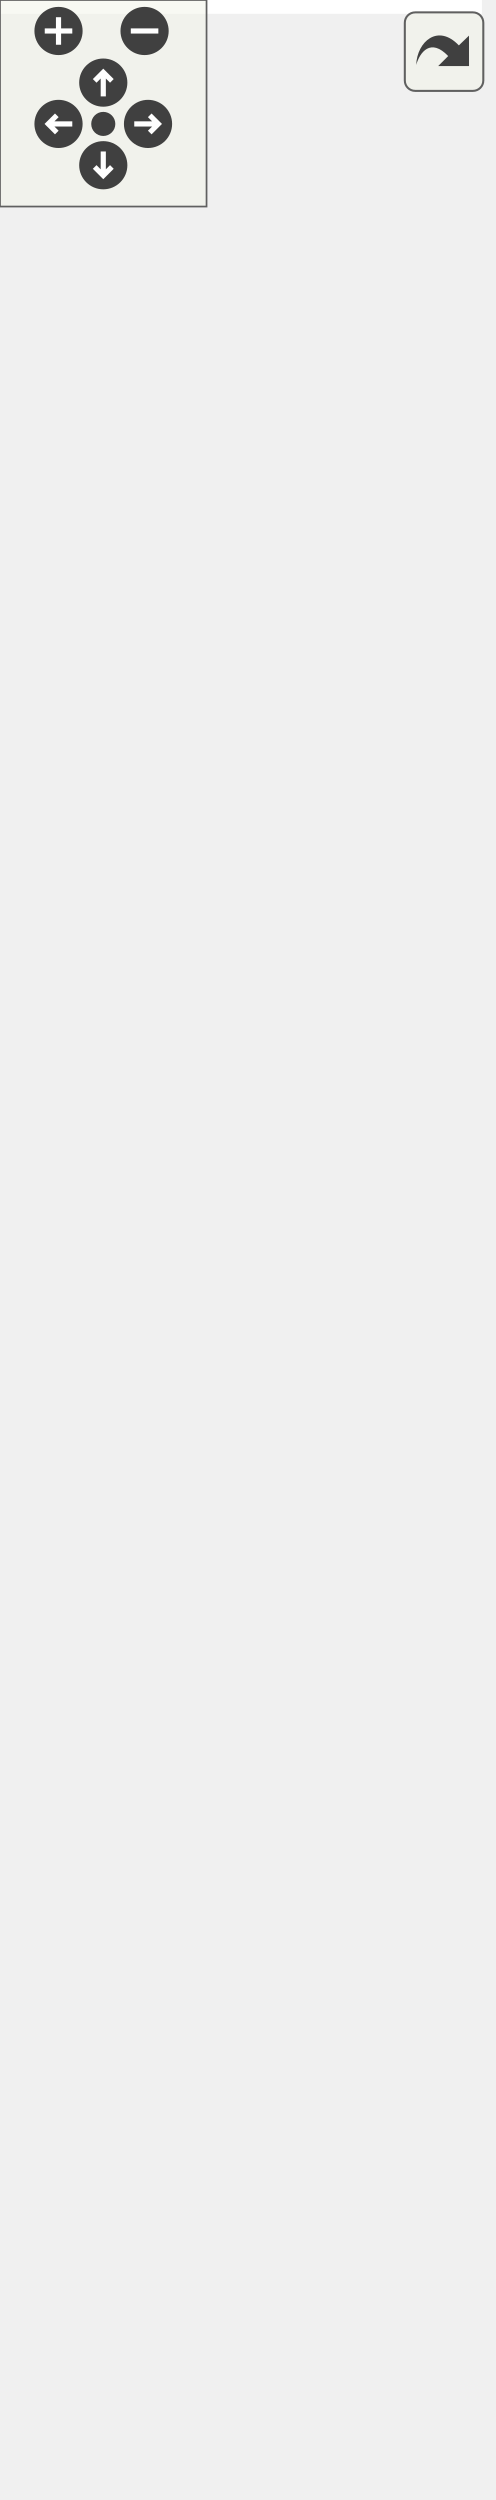
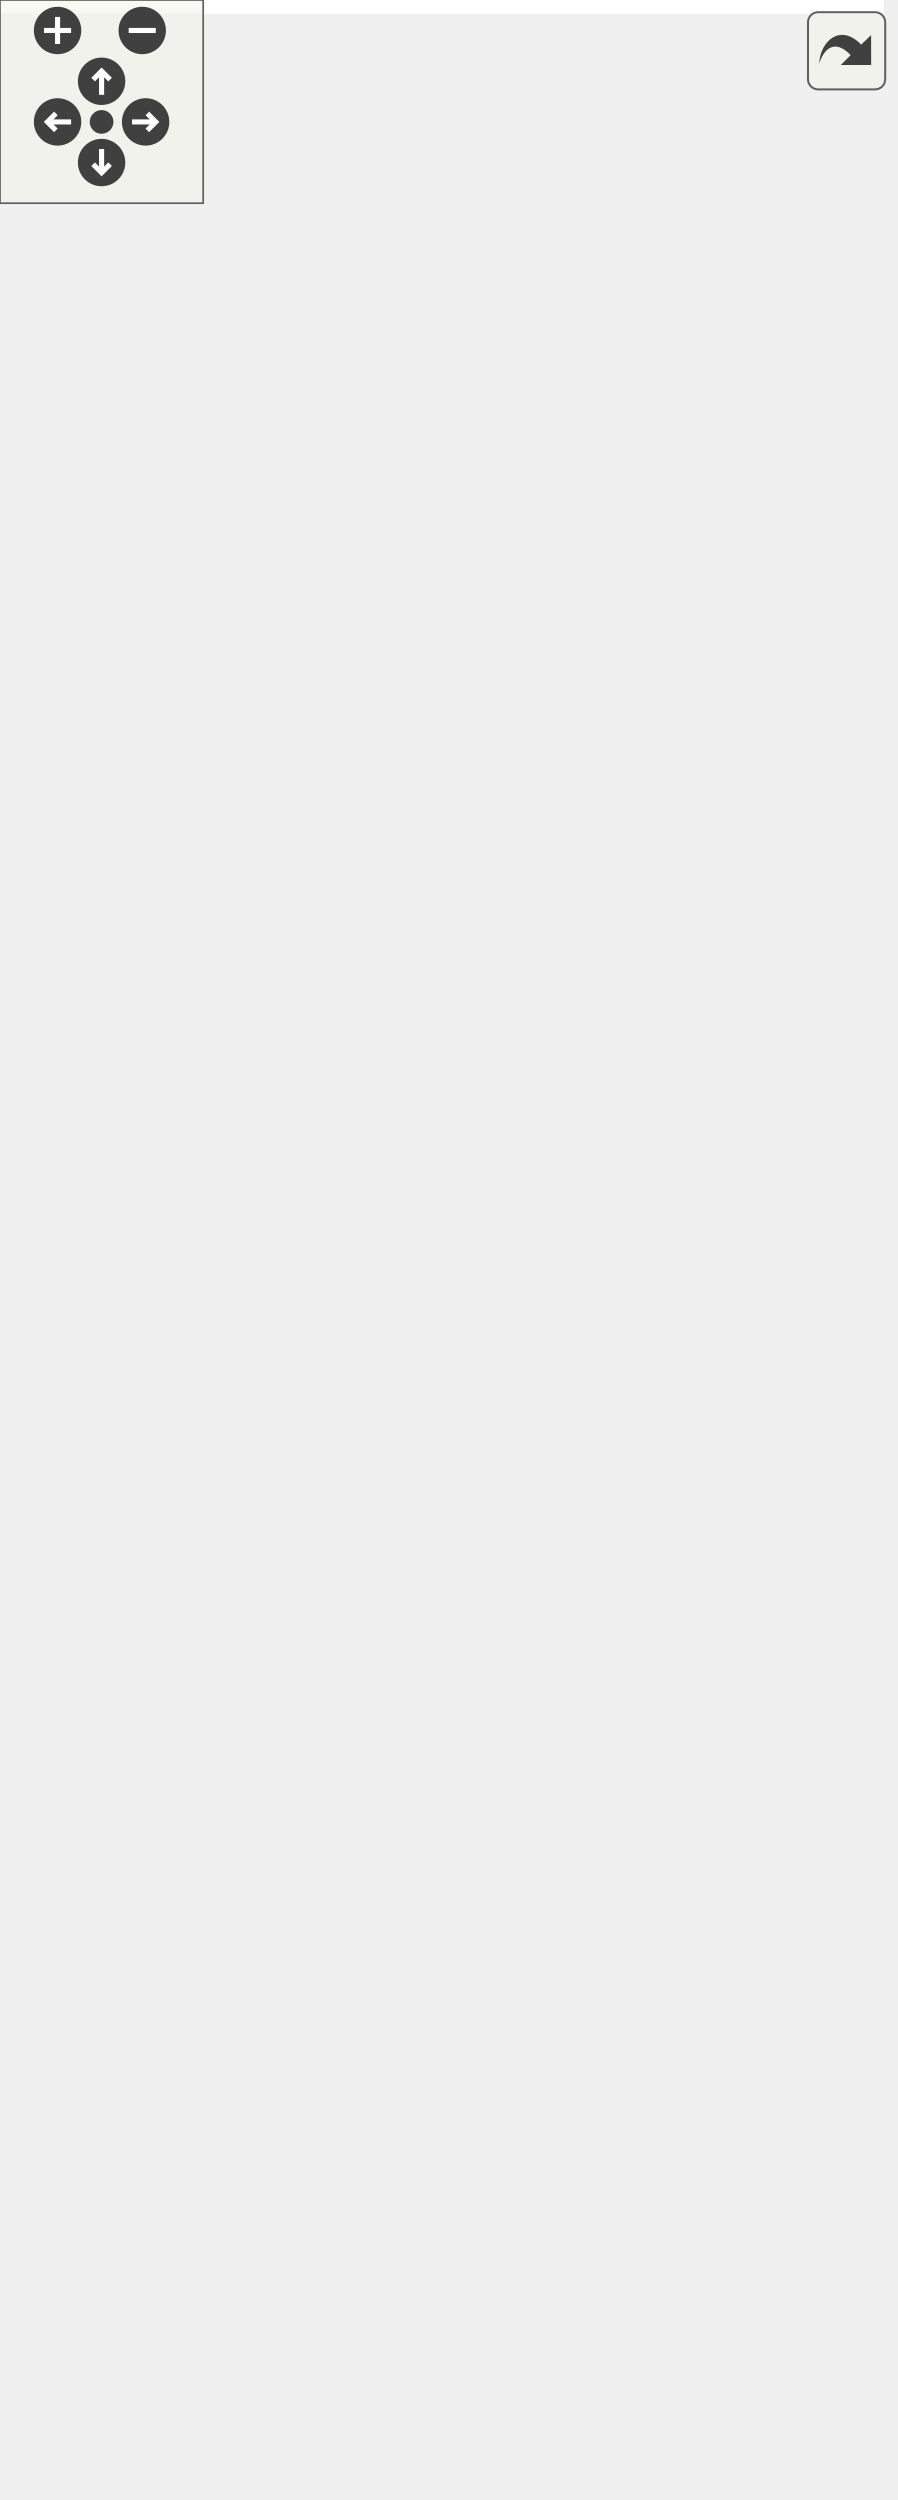
<svg xmlns="http://www.w3.org/2000/svg" xmlns:xlink="http://www.w3.org/1999/xlink" id="main" version="1.1" xml:space="preserve">
  <style type="text/css">
.edge:hover path { stroke: red; }
.edge:hover polygon { stroke: red; fill: red; }
</style>
  <defs>
    <circle id="rim" cx="0" cy="0" r="7" />
    <circle id="rim2" cx="0" cy="0" r="3.5" />
    <g id="zoomPlus">
      <use xlink:href="#rim" fill="#404040">
        <set attributeName="fill" to="#808080" begin="zoomplus.mouseover" end="zoomplus.mouseout" />
      </use>
      <path d="M-4,0h8M0,-4v8" fill="none" stroke="white" stroke-width="1.5" pointer-events="none" />
    </g>
    <g id="zoomMin">
      <use xlink:href="#rim" fill="#404040">
        <set attributeName="fill" to="#808080" begin="zoomminus.mouseover" end="zoomminus.mouseout" />
      </use>
      <path d="M-4,0h8" fill="none" stroke="white" stroke-width="1.5" pointer-events="none" />
    </g>
    <g id="dirArrow">
      <path fill="none" stroke="white" stroke-width="1.5" d="M0,-3.0v7 M-2.5,-0.5L0,-3.0L2.5,-0.5" />
    </g>
    <g id="resetDef">
      <use xlink:href="#rim2" fill="#404040">
        <set attributeName="fill" to="#808080" begin="reset.mouseover" end="reset.mouseout" />
      </use>
    </g>
  </defs>
  <svg id="graph" class="graph">
    <g id="viewport">
-       <polygon fill="white" stroke="none" points="-4,4 -4,-666 140,-666 140,4 -4,4" />
+       <polygon fill="white" stroke="none" points="-4,4 -4,-678 261,-678 261,4 -4,4" />
      <g id="node1" class="node">
-         <polygon fill="#bfbfbf" stroke="black" points="11,-195 11,-285 125,-285 125,-195 11,-195" />
-         <text text-anchor="middle" x="68" y="-273" font-family="Helvetica,sans-Serif" font-size="10.00">GraphicsAnimation</text>
-         <polyline fill="none" stroke="black" points="11,-266 125,-266 " />
-         <text text-anchor="middle" x="68" y="-254" font-family="Helvetica,sans-Serif" font-size="10.00"> </text>
-         <polyline fill="none" stroke="black" points="11,-247 125,-247 " />
-         <text text-anchor="start" x="19" y="-235" font-family="Helvetica,sans-Serif" font-size="10.00">+ GraphicsAnimation()</text>
-         <text text-anchor="start" x="19" y="-224" font-family="Helvetica,sans-Serif" font-size="10.00">+ GraphicsAnimation()</text>
-         <text text-anchor="start" x="19" y="-213" font-family="Helvetica,sans-Serif" font-size="10.00">+ GraphicsAnimation()</text>
-         <text text-anchor="start" x="19" y="-202" font-family="Helvetica,sans-Serif" font-size="10.00">+ type()</text>
+         <polygon fill="#bfbfbf" stroke="black" points="81,-195 81,-285 195,-285 195,-195 81,-195" />
+         <text text-anchor="middle" x="138" y="-273" font-family="Helvetica,sans-Serif" font-size="10.00">GraphicsAnimation</text>
+         <polyline fill="none" stroke="black" points="81,-266 195,-266 " />
+         <text text-anchor="middle" x="138" y="-254" font-family="Helvetica,sans-Serif" font-size="10.00"> </text>
+         <polyline fill="none" stroke="black" points="81,-247 195,-247 " />
+         <text text-anchor="start" x="89" y="-235" font-family="Helvetica,sans-Serif" font-size="10.00">+ GraphicsAnimation()</text>
+         <text text-anchor="start" x="89" y="-224" font-family="Helvetica,sans-Serif" font-size="10.00">+ GraphicsAnimation()</text>
+         <text text-anchor="start" x="89" y="-213" font-family="Helvetica,sans-Serif" font-size="10.00">+ GraphicsAnimation()</text>
+         <text text-anchor="start" x="89" y="-202" font-family="Helvetica,sans-Serif" font-size="10.00">+ type()</text>
      </g>
-       <g id="node4" class="node">
-         <g id="a_node4">
+       <g id="node5" class="node">
+         <g id="a_node5">
          <a xlink:href="class_graphics_blink_animation.html" target="_top" xlink:title="Faire clignoter sont parent. ">
-             <polygon fill="white" stroke="black" points="0,-1 0,-157 136,-157 136,-1 0,-1" />
-             <text text-anchor="middle" x="68" y="-145" font-family="Helvetica,sans-Serif" font-size="10.00">GraphicsBlinkAnimation</text>
-             <polyline fill="none" stroke="black" points="0,-138 136,-138 " />
-             <text text-anchor="middle" x="68" y="-126" font-family="Helvetica,sans-Serif" font-size="10.00"> </text>
-             <polyline fill="none" stroke="black" points="0,-119 136,-119 " />
-             <text text-anchor="start" x="8" y="-107" font-family="Helvetica,sans-Serif" font-size="10.00">+ GraphicsBlinkAnimation()</text>
-             <text text-anchor="start" x="8" y="-96" font-family="Helvetica,sans-Serif" font-size="10.00">+ GraphicsBlinkAnimation()</text>
-             <text text-anchor="start" x="8" y="-85" font-family="Helvetica,sans-Serif" font-size="10.00">+ blinkFrequency()</text>
-             <text text-anchor="start" x="8" y="-74" font-family="Helvetica,sans-Serif" font-size="10.00">+ setBlinkFrequency()</text>
-             <text text-anchor="start" x="8" y="-63" font-family="Helvetica,sans-Serif" font-size="10.00">+ becomeColor()</text>
-             <text text-anchor="start" x="8" y="-52" font-family="Helvetica,sans-Serif" font-size="10.00">+ setBecomeColor()</text>
-             <text text-anchor="start" x="8" y="-41" font-family="Helvetica,sans-Serif" font-size="10.00">+ becomeInvisible()</text>
-             <text text-anchor="start" x="8" y="-30" font-family="Helvetica,sans-Serif" font-size="10.00">+ setBecomeInvisible()</text>
-             <text text-anchor="start" x="8" y="-19" font-family="Helvetica,sans-Serif" font-size="10.00">+ type()</text>
-             <text text-anchor="start" x="8" y="-8" font-family="Helvetica,sans-Serif" font-size="10.00"># meUpdate()</text>
+             <polygon fill="white" stroke="black" points="70,-1 70,-157 206,-157 206,-1 70,-1" />
+             <text text-anchor="middle" x="138" y="-145" font-family="Helvetica,sans-Serif" font-size="10.00">GraphicsBlinkAnimation</text>
+             <polyline fill="none" stroke="black" points="70,-138 206,-138 " />
+             <text text-anchor="middle" x="138" y="-126" font-family="Helvetica,sans-Serif" font-size="10.00"> </text>
+             <polyline fill="none" stroke="black" points="70,-119 206,-119 " />
+             <text text-anchor="start" x="78" y="-107" font-family="Helvetica,sans-Serif" font-size="10.00">+ GraphicsBlinkAnimation()</text>
+             <text text-anchor="start" x="78" y="-96" font-family="Helvetica,sans-Serif" font-size="10.00">+ GraphicsBlinkAnimation()</text>
+             <text text-anchor="start" x="78" y="-85" font-family="Helvetica,sans-Serif" font-size="10.00">+ blinkFrequency()</text>
+             <text text-anchor="start" x="78" y="-74" font-family="Helvetica,sans-Serif" font-size="10.00">+ setBlinkFrequency()</text>
+             <text text-anchor="start" x="78" y="-63" font-family="Helvetica,sans-Serif" font-size="10.00">+ becomeColor()</text>
+             <text text-anchor="start" x="78" y="-52" font-family="Helvetica,sans-Serif" font-size="10.00">+ setBecomeColor()</text>
+             <text text-anchor="start" x="78" y="-41" font-family="Helvetica,sans-Serif" font-size="10.00">+ becomeInvisible()</text>
+             <text text-anchor="start" x="78" y="-30" font-family="Helvetica,sans-Serif" font-size="10.00">+ setBecomeInvisible()</text>
+             <text text-anchor="start" x="78" y="-19" font-family="Helvetica,sans-Serif" font-size="10.00">+ type()</text>
+             <text text-anchor="start" x="78" y="-8" font-family="Helvetica,sans-Serif" font-size="10.00"># meUpdate()</text>
          </a>
        </g>
      </g>
-       <g id="edge3" class="edge">
-         <path fill="none" stroke="midnightblue" d="M68,-184.592C68,-175.768 68,-166.485 68,-157.242" />
-         <polygon fill="none" stroke="midnightblue" points="64.5,-184.71 68,-194.71 71.5,-184.71 64.5,-184.71" />
+       <g id="edge4" class="edge">
+         <path fill="none" stroke="midnightblue" d="M138,-184.592C138,-175.768 138,-166.485 138,-157.242" />
+         <polygon fill="none" stroke="midnightblue" points="134.5,-184.71 138,-194.71 141.5,-184.71 134.5,-184.71" />
      </g>
      <g id="node2" class="node">
        <g id="a_node2">
          <a xlink:href="class_graphics_item.html" target="_top" xlink:title="Classe de base. ">
-             <polygon fill="white" stroke="black" points="17.5,-323 17.5,-567 118.5,-567 118.5,-323 17.5,-323" />
-             <text text-anchor="middle" x="68" y="-555" font-family="Helvetica,sans-Serif" font-size="10.00">GraphicsItem</text>
-             <polyline fill="none" stroke="black" points="17.5,-548 118.5,-548 " />
-             <text text-anchor="middle" x="68" y="-536" font-family="Helvetica,sans-Serif" font-size="10.00"> </text>
-             <polyline fill="none" stroke="black" points="17.5,-529 118.5,-529 " />
-             <text text-anchor="start" x="25.5" y="-517" font-family="Helvetica,sans-Serif" font-size="10.00">+ GraphicsItem()</text>
-             <text text-anchor="start" x="25.5" y="-506" font-family="Helvetica,sans-Serif" font-size="10.00">+ GraphicsItem()</text>
-             <text text-anchor="start" x="25.5" y="-495" font-family="Helvetica,sans-Serif" font-size="10.00">+ GraphicsItem()</text>
-             <text text-anchor="start" x="25.5" y="-484" font-family="Helvetica,sans-Serif" font-size="10.00">+ ~GraphicsItem()</text>
-             <text text-anchor="start" x="25.5" y="-473" font-family="Helvetica,sans-Serif" font-size="10.00">+ id()</text>
-             <text text-anchor="start" x="25.5" y="-462" font-family="Helvetica,sans-Serif" font-size="10.00">+ parentId()</text>
-             <text text-anchor="start" x="25.5" y="-451" font-family="Helvetica,sans-Serif" font-size="10.00">+ parent()</text>
-             <text text-anchor="start" x="25.5" y="-440" font-family="Helvetica,sans-Serif" font-size="10.00">+ setParent()</text>
-             <text text-anchor="start" x="25.5" y="-429" font-family="Helvetica,sans-Serif" font-size="10.00">+ setParent()</text>
-             <text text-anchor="start" x="25.5" y="-418" font-family="Helvetica,sans-Serif" font-size="10.00">+ setParent()</text>
-             <text text-anchor="start" x="25.5" y="-407" font-family="Helvetica,sans-Serif" font-size="10.00">et 21 de plus...</text>
-             <text text-anchor="start" x="25.5" y="-396" font-family="Helvetica,sans-Serif" font-size="10.00">+ focusItem()</text>
-             <text text-anchor="start" x="25.5" y="-385" font-family="Helvetica,sans-Serif" font-size="10.00">+ setFocusItem()</text>
-             <text text-anchor="start" x="25.5" y="-374" font-family="Helvetica,sans-Serif" font-size="10.00">+ make()</text>
-             <text text-anchor="start" x="25.5" y="-363" font-family="Helvetica,sans-Serif" font-size="10.00"># meDraw()</text>
-             <text text-anchor="start" x="25.5" y="-352" font-family="Helvetica,sans-Serif" font-size="10.00"># meUpdate()</text>
-             <text text-anchor="start" x="25.5" y="-341" font-family="Helvetica,sans-Serif" font-size="10.00"># meHandleEvent()</text>
-             <text text-anchor="start" x="25.5" y="-330" font-family="Helvetica,sans-Serif" font-size="10.00"># meIsOver()</text>
+             <polygon fill="white" stroke="black" points="87.5,-323 87.5,-567 188.5,-567 188.5,-323 87.5,-323" />
+             <text text-anchor="middle" x="138" y="-555" font-family="Helvetica,sans-Serif" font-size="10.00">GraphicsItem</text>
+             <polyline fill="none" stroke="black" points="87.5,-548 188.5,-548 " />
+             <text text-anchor="middle" x="138" y="-536" font-family="Helvetica,sans-Serif" font-size="10.00"> </text>
+             <polyline fill="none" stroke="black" points="87.5,-529 188.5,-529 " />
+             <text text-anchor="start" x="95.5" y="-517" font-family="Helvetica,sans-Serif" font-size="10.00">+ GraphicsItem()</text>
+             <text text-anchor="start" x="95.5" y="-506" font-family="Helvetica,sans-Serif" font-size="10.00">+ GraphicsItem()</text>
+             <text text-anchor="start" x="95.5" y="-495" font-family="Helvetica,sans-Serif" font-size="10.00">+ GraphicsItem()</text>
+             <text text-anchor="start" x="95.5" y="-484" font-family="Helvetica,sans-Serif" font-size="10.00">+ ~GraphicsItem()</text>
+             <text text-anchor="start" x="95.5" y="-473" font-family="Helvetica,sans-Serif" font-size="10.00">+ id()</text>
+             <text text-anchor="start" x="95.5" y="-462" font-family="Helvetica,sans-Serif" font-size="10.00">+ parentId()</text>
+             <text text-anchor="start" x="95.5" y="-451" font-family="Helvetica,sans-Serif" font-size="10.00">+ parent()</text>
+             <text text-anchor="start" x="95.5" y="-440" font-family="Helvetica,sans-Serif" font-size="10.00">+ setParent()</text>
+             <text text-anchor="start" x="95.5" y="-429" font-family="Helvetica,sans-Serif" font-size="10.00">+ setParent()</text>
+             <text text-anchor="start" x="95.5" y="-418" font-family="Helvetica,sans-Serif" font-size="10.00">+ setParent()</text>
+             <text text-anchor="start" x="95.5" y="-407" font-family="Helvetica,sans-Serif" font-size="10.00">et 21 de plus...</text>
+             <text text-anchor="start" x="95.5" y="-396" font-family="Helvetica,sans-Serif" font-size="10.00">+ focusItem()</text>
+             <text text-anchor="start" x="95.5" y="-385" font-family="Helvetica,sans-Serif" font-size="10.00">+ setFocusItem()</text>
+             <text text-anchor="start" x="95.5" y="-374" font-family="Helvetica,sans-Serif" font-size="10.00">+ make()</text>
+             <text text-anchor="start" x="95.5" y="-363" font-family="Helvetica,sans-Serif" font-size="10.00"># meDraw()</text>
+             <text text-anchor="start" x="95.5" y="-352" font-family="Helvetica,sans-Serif" font-size="10.00"># meUpdate()</text>
+             <text text-anchor="start" x="95.5" y="-341" font-family="Helvetica,sans-Serif" font-size="10.00"># meHandleEvent()</text>
+             <text text-anchor="start" x="95.5" y="-330" font-family="Helvetica,sans-Serif" font-size="10.00"># meIsOver()</text>
          </a>
        </g>
      </g>
      <g id="edge1" class="edge">
-         <path fill="none" stroke="midnightblue" d="M68,-312.718C68,-302.99 68,-293.663 68,-285.14" />
-         <polygon fill="none" stroke="midnightblue" points="64.5,-312.983 68,-322.983 71.5,-312.983 64.5,-312.983" />
+         <path fill="none" stroke="midnightblue" d="M138,-312.718C138,-302.99 138,-293.663 138,-285.14" />
+         <polygon fill="none" stroke="midnightblue" points="134.5,-312.983 138,-322.983 141.5,-312.983 134.5,-312.983" />
      </g>
      <g id="node3" class="node">
-         <polygon fill="white" stroke="#bfbfbf" points="17.5,-604.5 17.5,-661.5 118.5,-661.5 118.5,-604.5 17.5,-604.5" />
-         <text text-anchor="middle" x="68" y="-649.5" font-family="Helvetica,sans-Serif" font-size="10.00">boost::noncopyable</text>
-         <polyline fill="none" stroke="#bfbfbf" points="17.5,-642.5 118.5,-642.5 " />
-         <text text-anchor="middle" x="68" y="-630.5" font-family="Helvetica,sans-Serif" font-size="10.00"> </text>
-         <polyline fill="none" stroke="#bfbfbf" points="17.5,-623.5 118.5,-623.5 " />
-         <text text-anchor="middle" x="68" y="-611.5" font-family="Helvetica,sans-Serif" font-size="10.00"> </text>
+         <polygon fill="white" stroke="#bfbfbf" points="-0.5,-605 -0.5,-673 138.5,-673 138.5,-605 -0.5,-605" />
+         <text text-anchor="start" x="7.5" y="-661" font-family="Helvetica,sans-Serif" font-size="10.00">std::enable_shared</text>
+         <text text-anchor="middle" x="69" y="-650" font-family="Helvetica,sans-Serif" font-size="10.00">_from_this&lt; GraphicsItem &gt;</text>
+         <polyline fill="none" stroke="#bfbfbf" points="-0.5,-643 138.5,-643 " />
+         <text text-anchor="middle" x="69" y="-631" font-family="Helvetica,sans-Serif" font-size="10.00"> </text>
+         <polyline fill="none" stroke="#bfbfbf" points="-0.5,-624 138.5,-624 " />
+         <text text-anchor="middle" x="69" y="-612" font-family="Helvetica,sans-Serif" font-size="10.00"> </text>
      </g>
      <g id="edge2" class="edge">
-         <path fill="none" stroke="#8b1a1a" d="M68,-593.933C68,-585.741 68,-576.663 68,-567.15" />
-         <polygon fill="none" stroke="#8b1a1a" points="64.5,-594.154 68,-604.154 71.5,-594.154 64.5,-594.154" />
+         <path fill="none" stroke="midnightblue" d="M84.269,-595.514C87.412,-586.767 90.868,-577.148 94.466,-567.138" />
+         <polygon fill="none" stroke="midnightblue" points="80.95,-594.4 80.862,-604.994 87.537,-596.767 80.95,-594.4" />
+       </g>
+       <g id="node4" class="node">
+         <polygon fill="white" stroke="#bfbfbf" points="156.5,-610.5 156.5,-667.5 257.5,-667.5 257.5,-610.5 156.5,-610.5" />
+         <text text-anchor="middle" x="207" y="-655.5" font-family="Helvetica,sans-Serif" font-size="10.00">boost::noncopyable</text>
+         <polyline fill="none" stroke="#bfbfbf" points="156.5,-648.5 257.5,-648.5 " />
+         <text text-anchor="middle" x="207" y="-636.5" font-family="Helvetica,sans-Serif" font-size="10.00"> </text>
+         <polyline fill="none" stroke="#bfbfbf" points="156.5,-629.5 257.5,-629.5 " />
+         <text text-anchor="middle" x="207" y="-617.5" font-family="Helvetica,sans-Serif" font-size="10.00"> </text>
+       </g>
+       <g id="edge3" class="edge">
+         <path fill="none" stroke="#8b1a1a" d="M193.681,-600.94C190.069,-590.889 185.952,-579.431 181.628,-567.401" />
+         <polygon fill="none" stroke="#8b1a1a" points="190.438,-602.264 197.114,-610.491 197.026,-599.897 190.438,-602.264" />
      </g>
    </g>
  </svg>
  <g id="navigator" transform="translate(0 0)" fill="#404254">
    <rect fill="#f2f5e9" fill-opacity="0.5" stroke="#606060" stroke-width=".5" x="0" y="0" width="60" height="60" />
    <use id="zoomplus" xlink:href="#zoomPlus" x="17" y="9" />
    <use id="zoomminus" xlink:href="#zoomMin" x="42" y="9" />
    <use id="reset" xlink:href="#resetDef" x="30" y="36" />
    <g id="arrowUp" xlink:href="#dirArrow" transform="translate(30 24)">
      <use xlink:href="#rim" fill="#404040">
        <set attributeName="fill" to="#808080" begin="arrowUp.mouseover" end="arrowUp.mouseout" />
      </use>
      <path fill="none" stroke="white" stroke-width="1.5" d="M0,-3.0v7 M-2.5,-0.5L0,-3.0L2.5,-0.5" />
    </g>
    <g id="arrowRight" xlink:href="#dirArrow" transform="rotate(90) translate(36 -43)">
      <use xlink:href="#rim" fill="#404040">
        <set attributeName="fill" to="#808080" begin="arrowRight.mouseover" end="arrowRight.mouseout" />
      </use>
      <path fill="none" stroke="white" stroke-width="1.5" d="M0,-3.0v7 M-2.5,-0.5L0,-3.0L2.5,-0.5" />
    </g>
    <g id="arrowDown" xlink:href="#dirArrow" transform="rotate(180) translate(-30 -48)">
      <use xlink:href="#rim" fill="#404040">
        <set attributeName="fill" to="#808080" begin="arrowDown.mouseover" end="arrowDown.mouseout" />
      </use>
      <path fill="none" stroke="white" stroke-width="1.5" d="M0,-3.0v7 M-2.5,-0.5L0,-3.0L2.5,-0.5" />
    </g>
    <g id="arrowLeft" xlink:href="#dirArrow" transform="rotate(270) translate(-36 17)">
      <use xlink:href="#rim" fill="#404040">
        <set attributeName="fill" to="#808080" begin="arrowLeft.mouseover" end="arrowLeft.mouseout" />
      </use>
      <path fill="none" stroke="white" stroke-width="1.5" d="M0,-3.0v7 M-2.5,-0.5L0,-3.0L2.5,-0.5" />
    </g>
  </g>
  <svg viewBox="0 0 15 15" width="100%" height="30px" preserveAspectRatio="xMaxYMin meet">
    <g id="arrow_out" transform="scale(0.3 0.3)">
      <a xlink:href="class_graphics_animation__inherit__graph_org.svg" target="_base">
        <rect id="button" ry="5" rx="5" y="6" x="6" height="38" width="38" fill="#f2f5e9" fill-opacity="0.5" stroke="#606060" stroke-width="1.0" />
        <path id="arrow" d="M 11.5,31.437 C 11.94,20.098 22.043,11.323 32.159,21.979 L 37.069,17.246 C 37.069,17.246 37.088,32 37.088,32 L 22.16,31.978 C 22.16,31.978 26.998,27.14 26.998,27.14 C 18.529,18.264 13.292,25.23 11.5,31.437 z" style="fill:#404040;" />
      </a>
    </g>
  </svg>
</svg>
